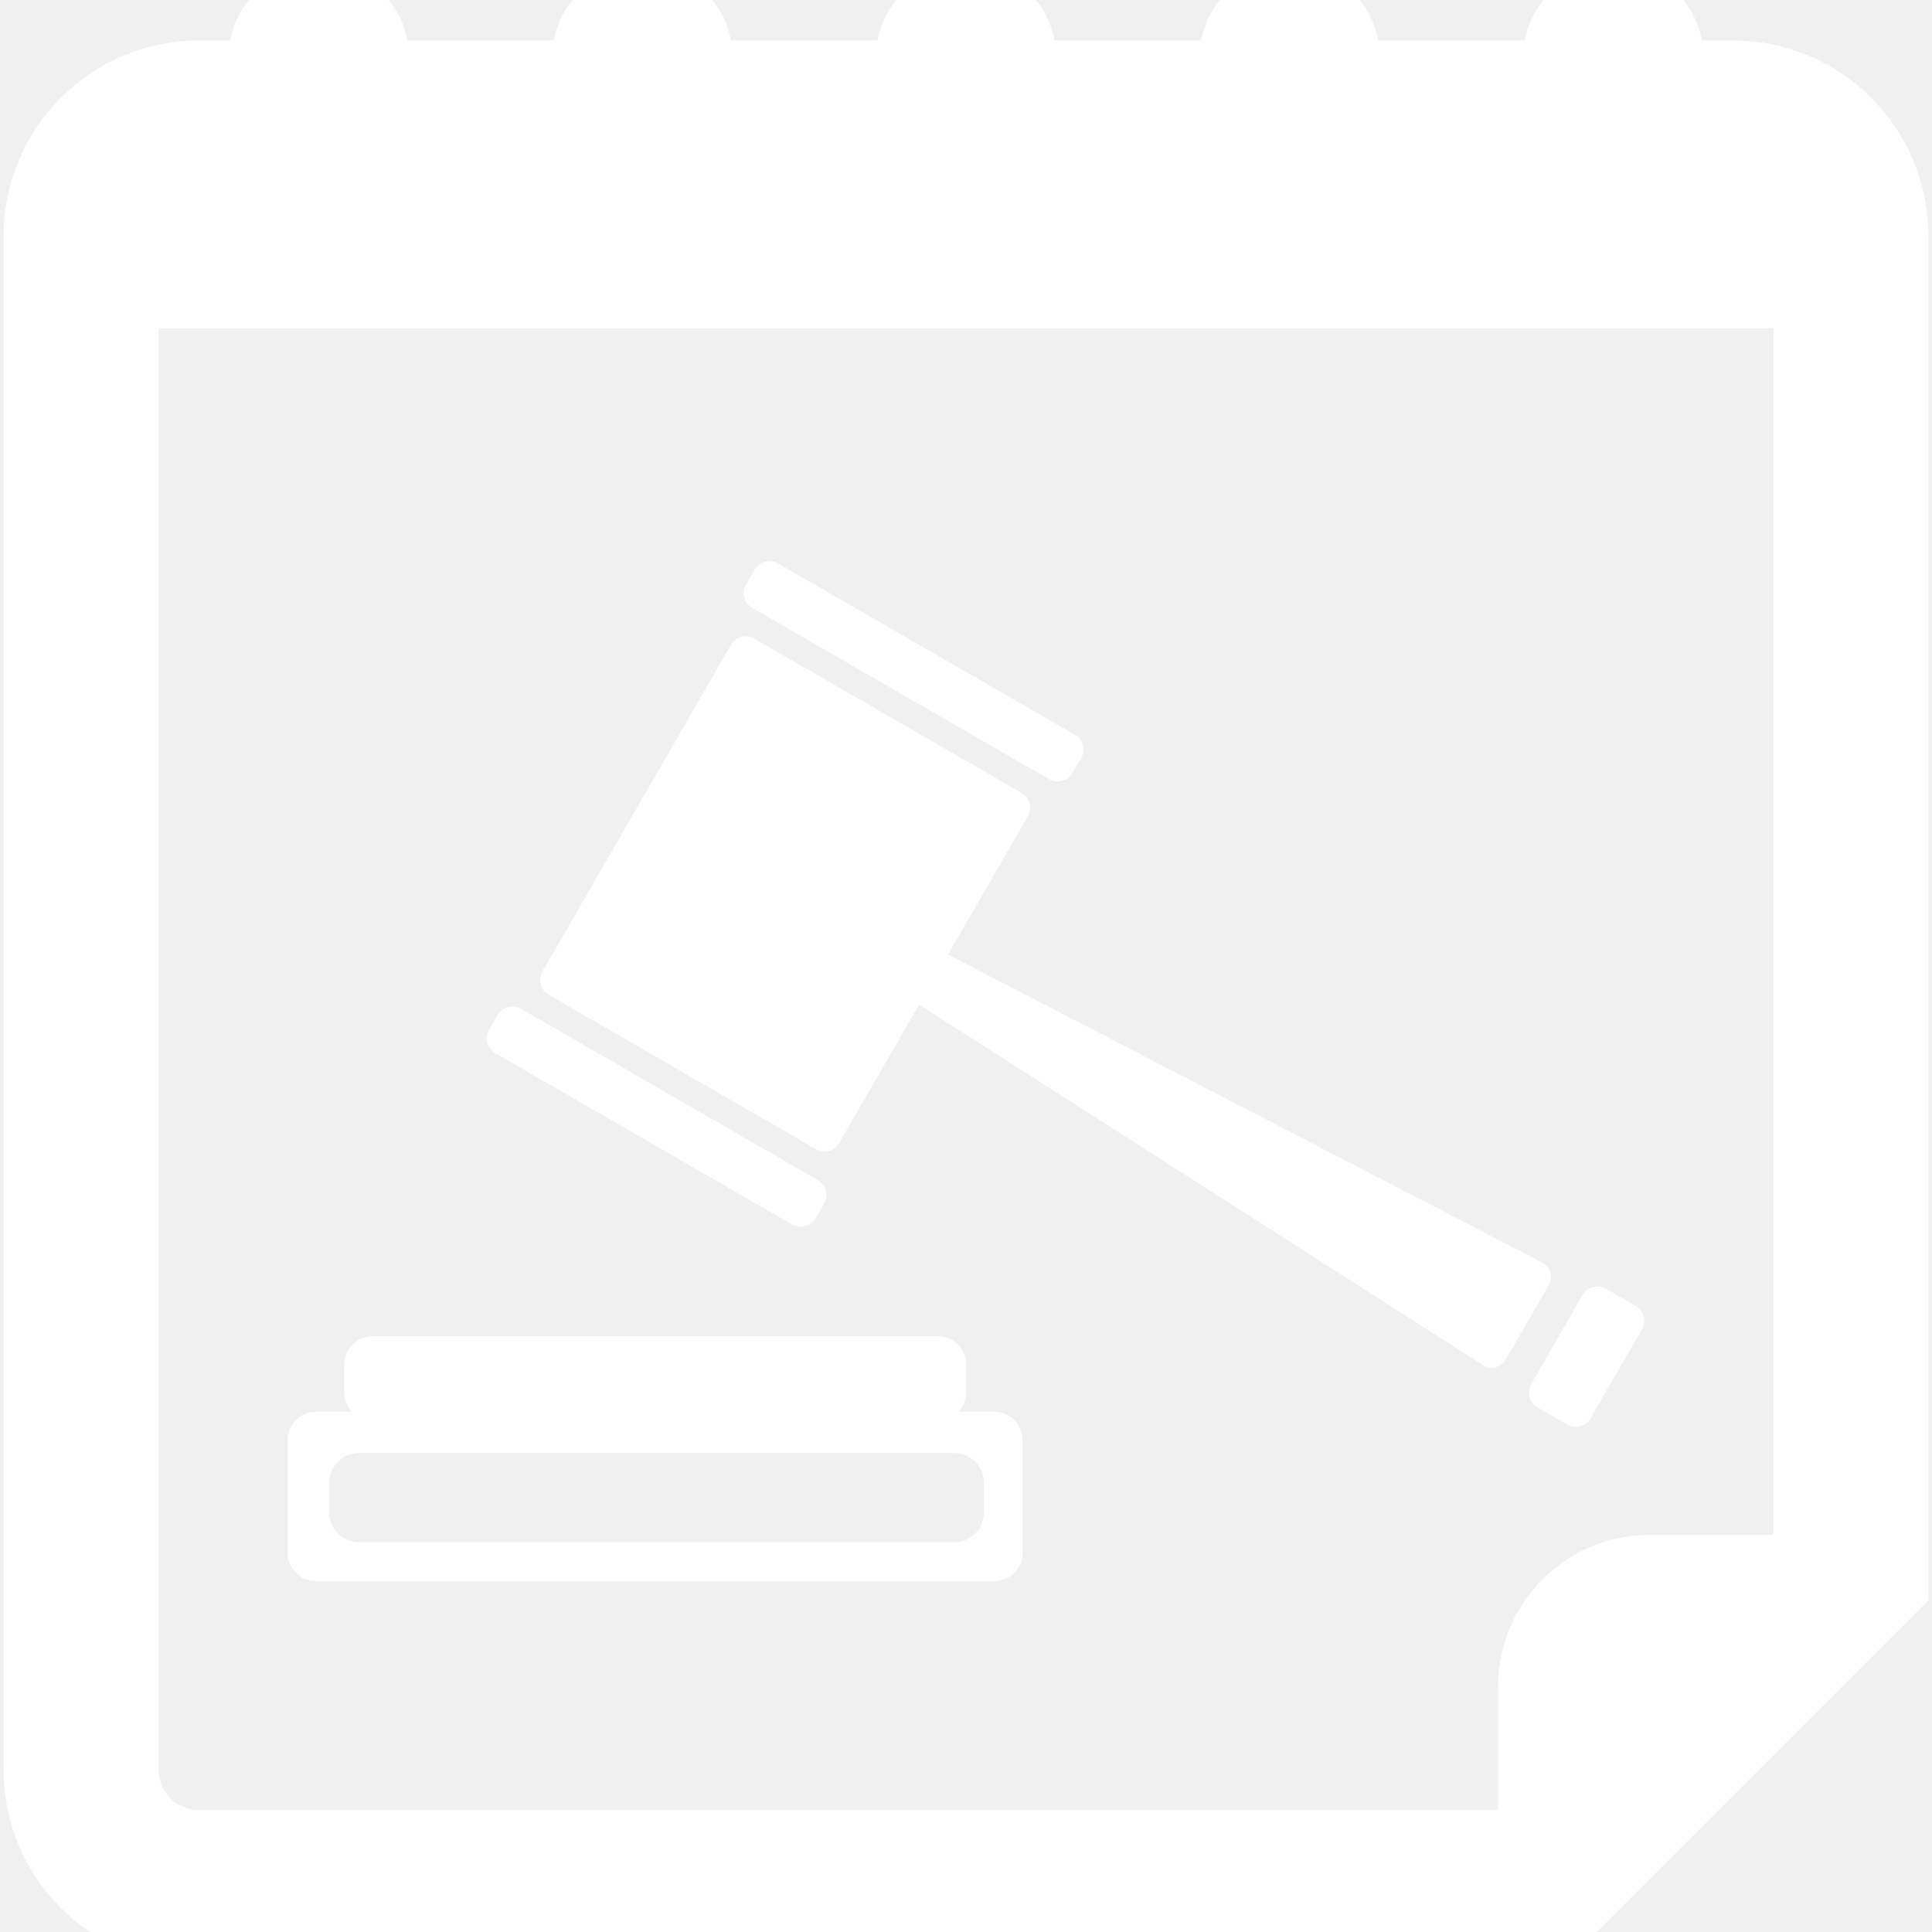
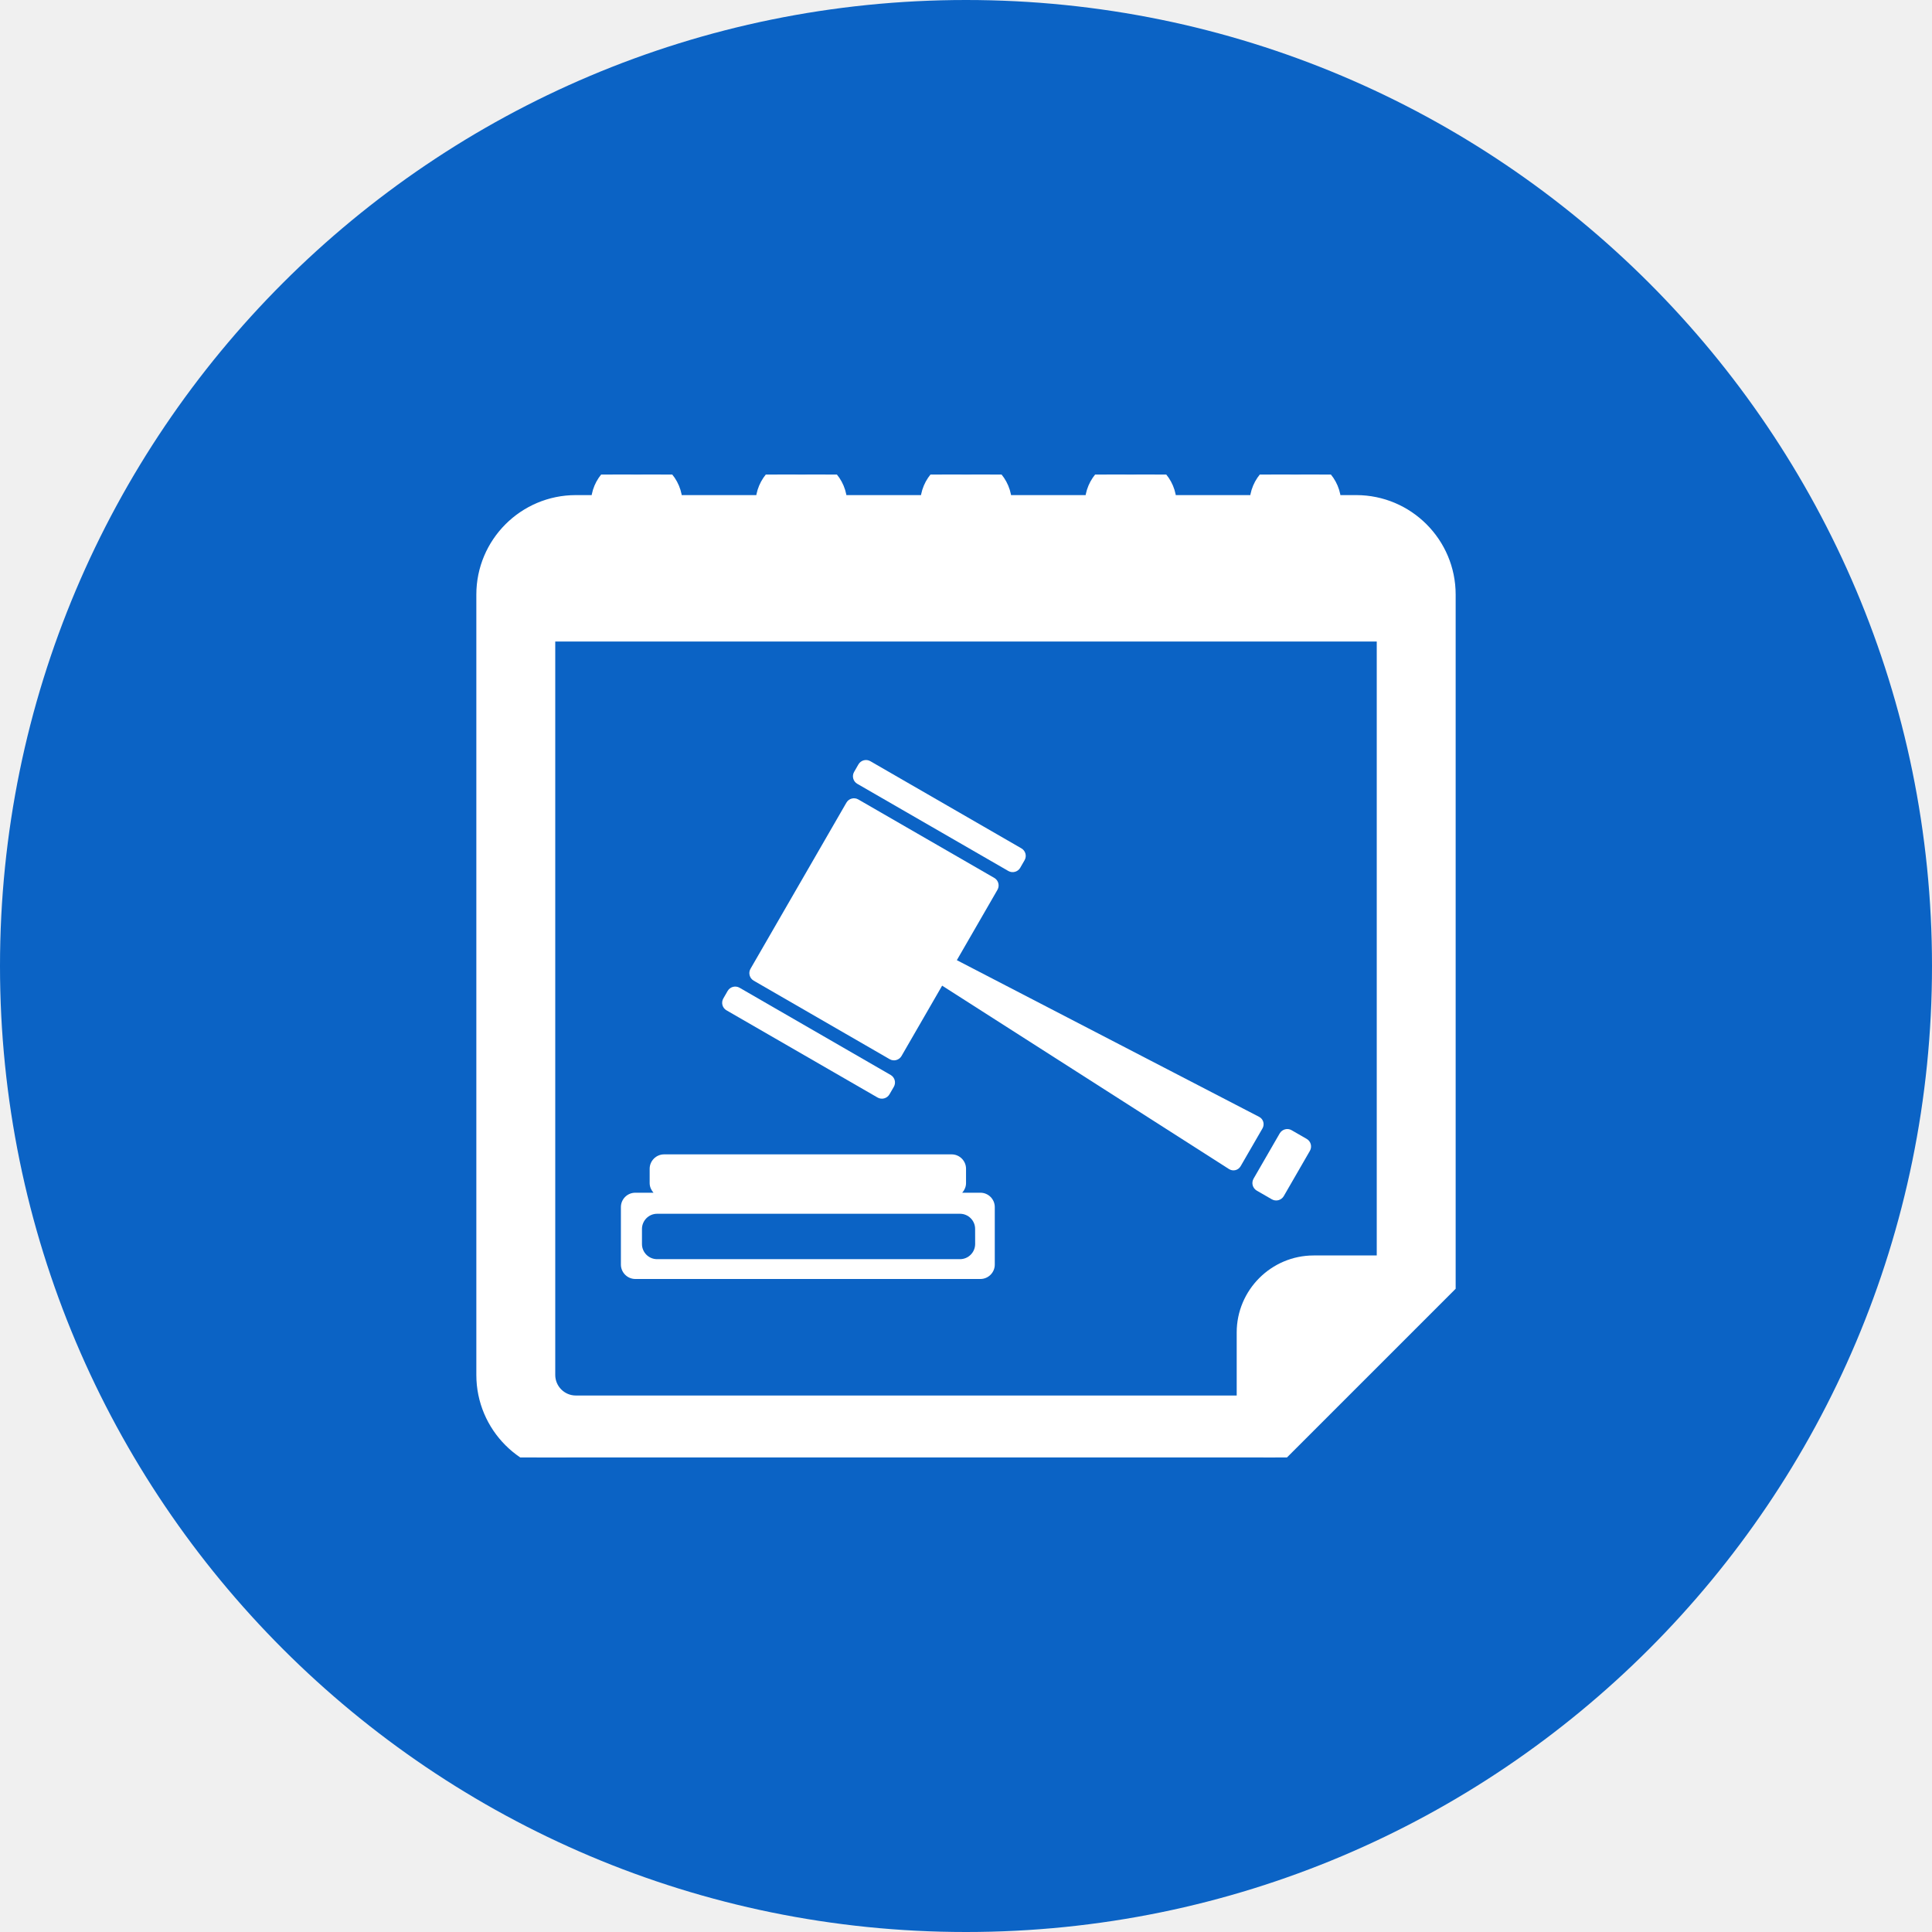
- <svg xmlns="http://www.w3.org/2000/svg" width="58" height="58" viewBox="0 0 58 58" fill="none">
-   <g clip-path="url(#clip0_3069_2264)">
-     <path d="M52.023 1.714H50.639C50.639 1.71 50.639 1.707 50.639 1.704C50.639 0.489 49.649 -0.5 48.433 -0.5C47.215 -0.5 46.231 0.49 46.231 1.704C46.231 1.707 46.231 1.71 46.231 1.714H40.923C40.923 1.71 40.923 1.707 40.923 1.704C40.923 0.489 39.934 -0.5 38.717 -0.5C37.503 -0.5 36.514 0.489 36.514 1.704C36.514 1.707 36.514 1.71 36.514 1.714H31.204C31.204 1.71 31.204 1.707 31.204 1.704C31.204 0.49 30.219 -0.5 29.002 -0.5C27.784 -0.5 26.8 0.49 26.8 1.704C26.8 1.707 26.8 1.71 26.8 1.714H21.488C21.488 1.71 21.488 1.707 21.488 1.704C21.488 0.49 20.502 -0.5 19.286 -0.5C18.069 -0.5 17.082 0.489 17.082 1.704C17.082 1.707 17.082 1.71 17.082 1.714H11.772C11.772 1.71 11.772 1.707 11.772 1.704C11.772 0.49 10.788 -0.5 9.57 -0.5C8.354 -0.5 7.367 0.489 7.367 1.704C7.367 1.707 7.367 1.71 7.367 1.714H5.977C3.012 1.714 0.607 4.123 0.607 7.084V53.13C0.607 56.094 3.013 58.5 5.977 58.5H46.524H46.731L46.877 58.354L57.247 47.984L57.393 47.838V47.631V7.084C57.393 4.123 54.988 1.714 52.023 1.714ZM53.737 9.355V46.322L53.479 46.58H49.515C47.287 46.58 45.473 48.398 45.473 50.622V54.586L45.215 54.843H5.977C5.033 54.843 4.263 54.074 4.263 53.13V9.355H53.737Z" fill="white" stroke="white" />
-     <path d="M31.497 23.393C31.743 23.535 32.057 23.448 32.198 23.207L32.455 22.761C32.6 22.513 32.514 22.199 32.269 22.058L23.356 16.915C23.11 16.773 22.796 16.858 22.654 17.102L22.398 17.547C22.256 17.793 22.339 18.107 22.585 18.25L31.497 23.393Z" fill="white" />
-     <path d="M23.781 36.761C24.027 36.902 24.34 36.817 24.484 36.573L24.741 36.13C24.884 35.884 24.799 35.57 24.553 35.429L15.641 30.284C15.395 30.142 15.082 30.226 14.938 30.468L14.681 30.915C14.538 31.162 14.623 31.476 14.869 31.616L23.781 36.761Z" fill="white" />
-     <path d="M24.493 34.497C24.737 34.642 25.054 34.556 25.194 34.313L27.592 30.16L44.517 40.981C44.756 41.133 45.065 41.057 45.206 40.811L46.494 38.583C46.636 38.337 46.545 38.03 46.297 37.901L28.46 28.656L30.856 24.503C30.998 24.259 30.914 23.942 30.668 23.802L22.646 19.173C22.401 19.031 22.086 19.114 21.944 19.36L16.284 29.165C16.144 29.407 16.227 29.724 16.474 29.866L24.493 34.497Z" fill="white" />
-     <path d="M46.156 42.254L47.045 42.766C47.292 42.911 47.606 42.821 47.748 42.582L49.292 39.907C49.434 39.66 49.349 39.346 49.106 39.204L48.213 38.689C47.969 38.547 47.654 38.634 47.512 38.875L45.968 41.549C45.826 41.799 45.911 42.109 46.156 42.254Z" fill="white" />
-     <path d="M9.487 47.468H29.85C30.319 47.468 30.698 47.085 30.698 46.62V43.226C30.698 42.759 30.318 42.378 29.85 42.378H28.777C28.913 42.224 29.002 42.029 29.002 41.811V40.963C29.002 40.497 28.621 40.115 28.153 40.115H11.184C10.716 40.115 10.334 40.501 10.334 40.963V41.811C10.334 42.029 10.426 42.224 10.56 42.378H9.485C9.016 42.378 8.637 42.759 8.637 43.226V46.62C8.639 47.085 9.02 47.468 9.487 47.468ZM9.88 44.514C9.882 44.023 10.282 43.62 10.773 43.62H28.644C29.138 43.62 29.54 44.023 29.538 44.514L29.54 45.407C29.538 45.899 29.138 46.299 28.644 46.299H10.773C10.282 46.299 9.88 45.899 9.88 45.407V44.514Z" fill="white" />
+ <svg xmlns="http://www.w3.org/2000/svg" width="114" height="114" viewBox="0 0 114 114" fill="none">
+   <circle cx="57" cy="57" r="57" fill="#0B63C5" />
+   <g clip-path="url(#clip0_4465_8179)">
+     <path d="M80.023 29.714H78.638C78.638 29.71 78.638 29.707 78.638 29.704C78.638 28.489 77.649 27.5 76.433 27.5C75.216 27.5 74.231 28.49 74.231 29.704C74.231 29.707 74.231 29.71 74.231 29.714H68.923C68.923 29.71 68.923 29.707 68.923 29.704C68.923 28.489 67.934 27.5 66.717 27.5C65.503 27.5 64.514 28.489 64.514 29.704C64.514 29.707 64.514 29.71 64.514 29.714H59.204C59.204 29.71 59.204 29.707 59.204 29.704C59.204 28.49 58.219 27.5 57.002 27.5C55.784 27.5 54.8 28.49 54.8 29.704C54.8 29.707 54.8 29.71 54.8 29.714H49.488C49.488 29.71 49.488 29.707 49.488 29.704C49.488 28.49 48.502 27.5 47.286 27.5C46.069 27.5 45.082 28.489 45.082 29.704C45.082 29.707 45.082 29.71 45.082 29.714H39.772C39.772 29.71 39.772 29.707 39.772 29.704C39.772 28.49 38.788 27.5 37.57 27.5C36.353 27.5 35.367 28.489 35.367 29.704C35.367 29.707 35.367 29.71 35.367 29.714H33.977C31.012 29.714 28.607 32.123 28.607 35.084V81.13C28.607 84.094 31.012 86.5 33.977 86.5H74.524H74.731L74.877 86.354L85.247 75.984L85.393 75.838V75.631V35.084C85.393 32.123 82.988 29.714 80.023 29.714ZM81.737 37.355V74.322L81.479 74.58H77.515C75.287 74.58 73.473 76.398 73.473 78.622V82.586L73.215 82.844H33.977C33.033 82.844 32.263 82.074 32.263 81.13V37.355H81.737Z" fill="white" stroke="white" />
+     <path d="M59.497 51.393C59.743 51.535 60.057 51.448 60.198 51.207L60.455 50.761C60.6 50.513 60.514 50.199 60.269 50.058L51.356 44.915C51.11 44.773 50.796 44.858 50.654 45.102L50.398 45.547C50.256 45.793 50.339 46.107 50.585 46.25L59.497 51.393Z" fill="white" />
+     <path d="M51.781 64.76C52.027 64.902 52.34 64.817 52.484 64.573L52.741 64.13C52.884 63.884 52.799 63.57 52.553 63.429L43.641 58.284C43.395 58.142 43.082 58.225 42.938 58.468L42.681 58.914C42.538 59.162 42.623 59.476 42.869 59.616L51.781 64.76Z" fill="white" />
+     <path d="M52.493 62.497C52.737 62.642 53.054 62.556 53.194 62.313L55.592 58.16L72.517 68.981C72.756 69.133 73.065 69.057 73.206 68.811L74.494 66.583C74.635 66.337 74.545 66.03 74.297 65.901L56.46 56.656L58.856 52.504C58.998 52.259 58.914 51.942 58.668 51.802L50.646 47.173C50.401 47.031 50.086 47.114 49.944 47.361L44.284 57.165C44.144 57.407 44.227 57.724 44.474 57.866L52.493 62.497Z" fill="white" />
+     <path d="M74.156 70.254L75.045 70.766C75.293 70.911 75.606 70.821 75.748 70.582L77.292 67.907C77.434 67.66 77.349 67.346 77.106 67.204L76.213 66.689C75.969 66.547 75.654 66.634 75.512 66.875L73.968 69.549C73.826 69.799 73.911 70.109 74.156 70.254Z" fill="white" />
+     <path d="M37.487 75.468H57.85C58.319 75.468 58.698 75.085 58.698 74.62V71.226C58.698 70.759 58.318 70.378 57.85 70.378H56.777C56.913 70.224 57.002 70.029 57.002 69.811V68.963C57.002 68.497 56.621 68.115 56.153 68.115H39.184C38.716 68.115 38.334 68.501 38.334 68.963V69.811C38.334 70.029 38.426 70.224 38.56 70.378H37.485C37.016 70.378 36.637 70.759 36.637 71.226V74.62C36.639 75.085 37.02 75.468 37.487 75.468ZM37.88 72.514C37.882 72.023 38.282 71.62 38.773 71.62H56.644C57.138 71.62 57.54 72.023 57.538 72.514L57.54 73.406C57.538 73.899 57.138 74.299 56.644 74.299H38.773C38.282 74.299 37.88 73.899 37.88 73.406V72.514V72.514Z" fill="white" />
  </g>
  <defs>
-     <clipPath id="clip0_3069_2264">
-       <rect width="58" height="58" fill="white" />
+     <clipPath id="clip0_4465_8179">
+       <rect width="58" height="58" fill="white" transform="translate(28 28)" />
    </clipPath>
  </defs>
</svg>
